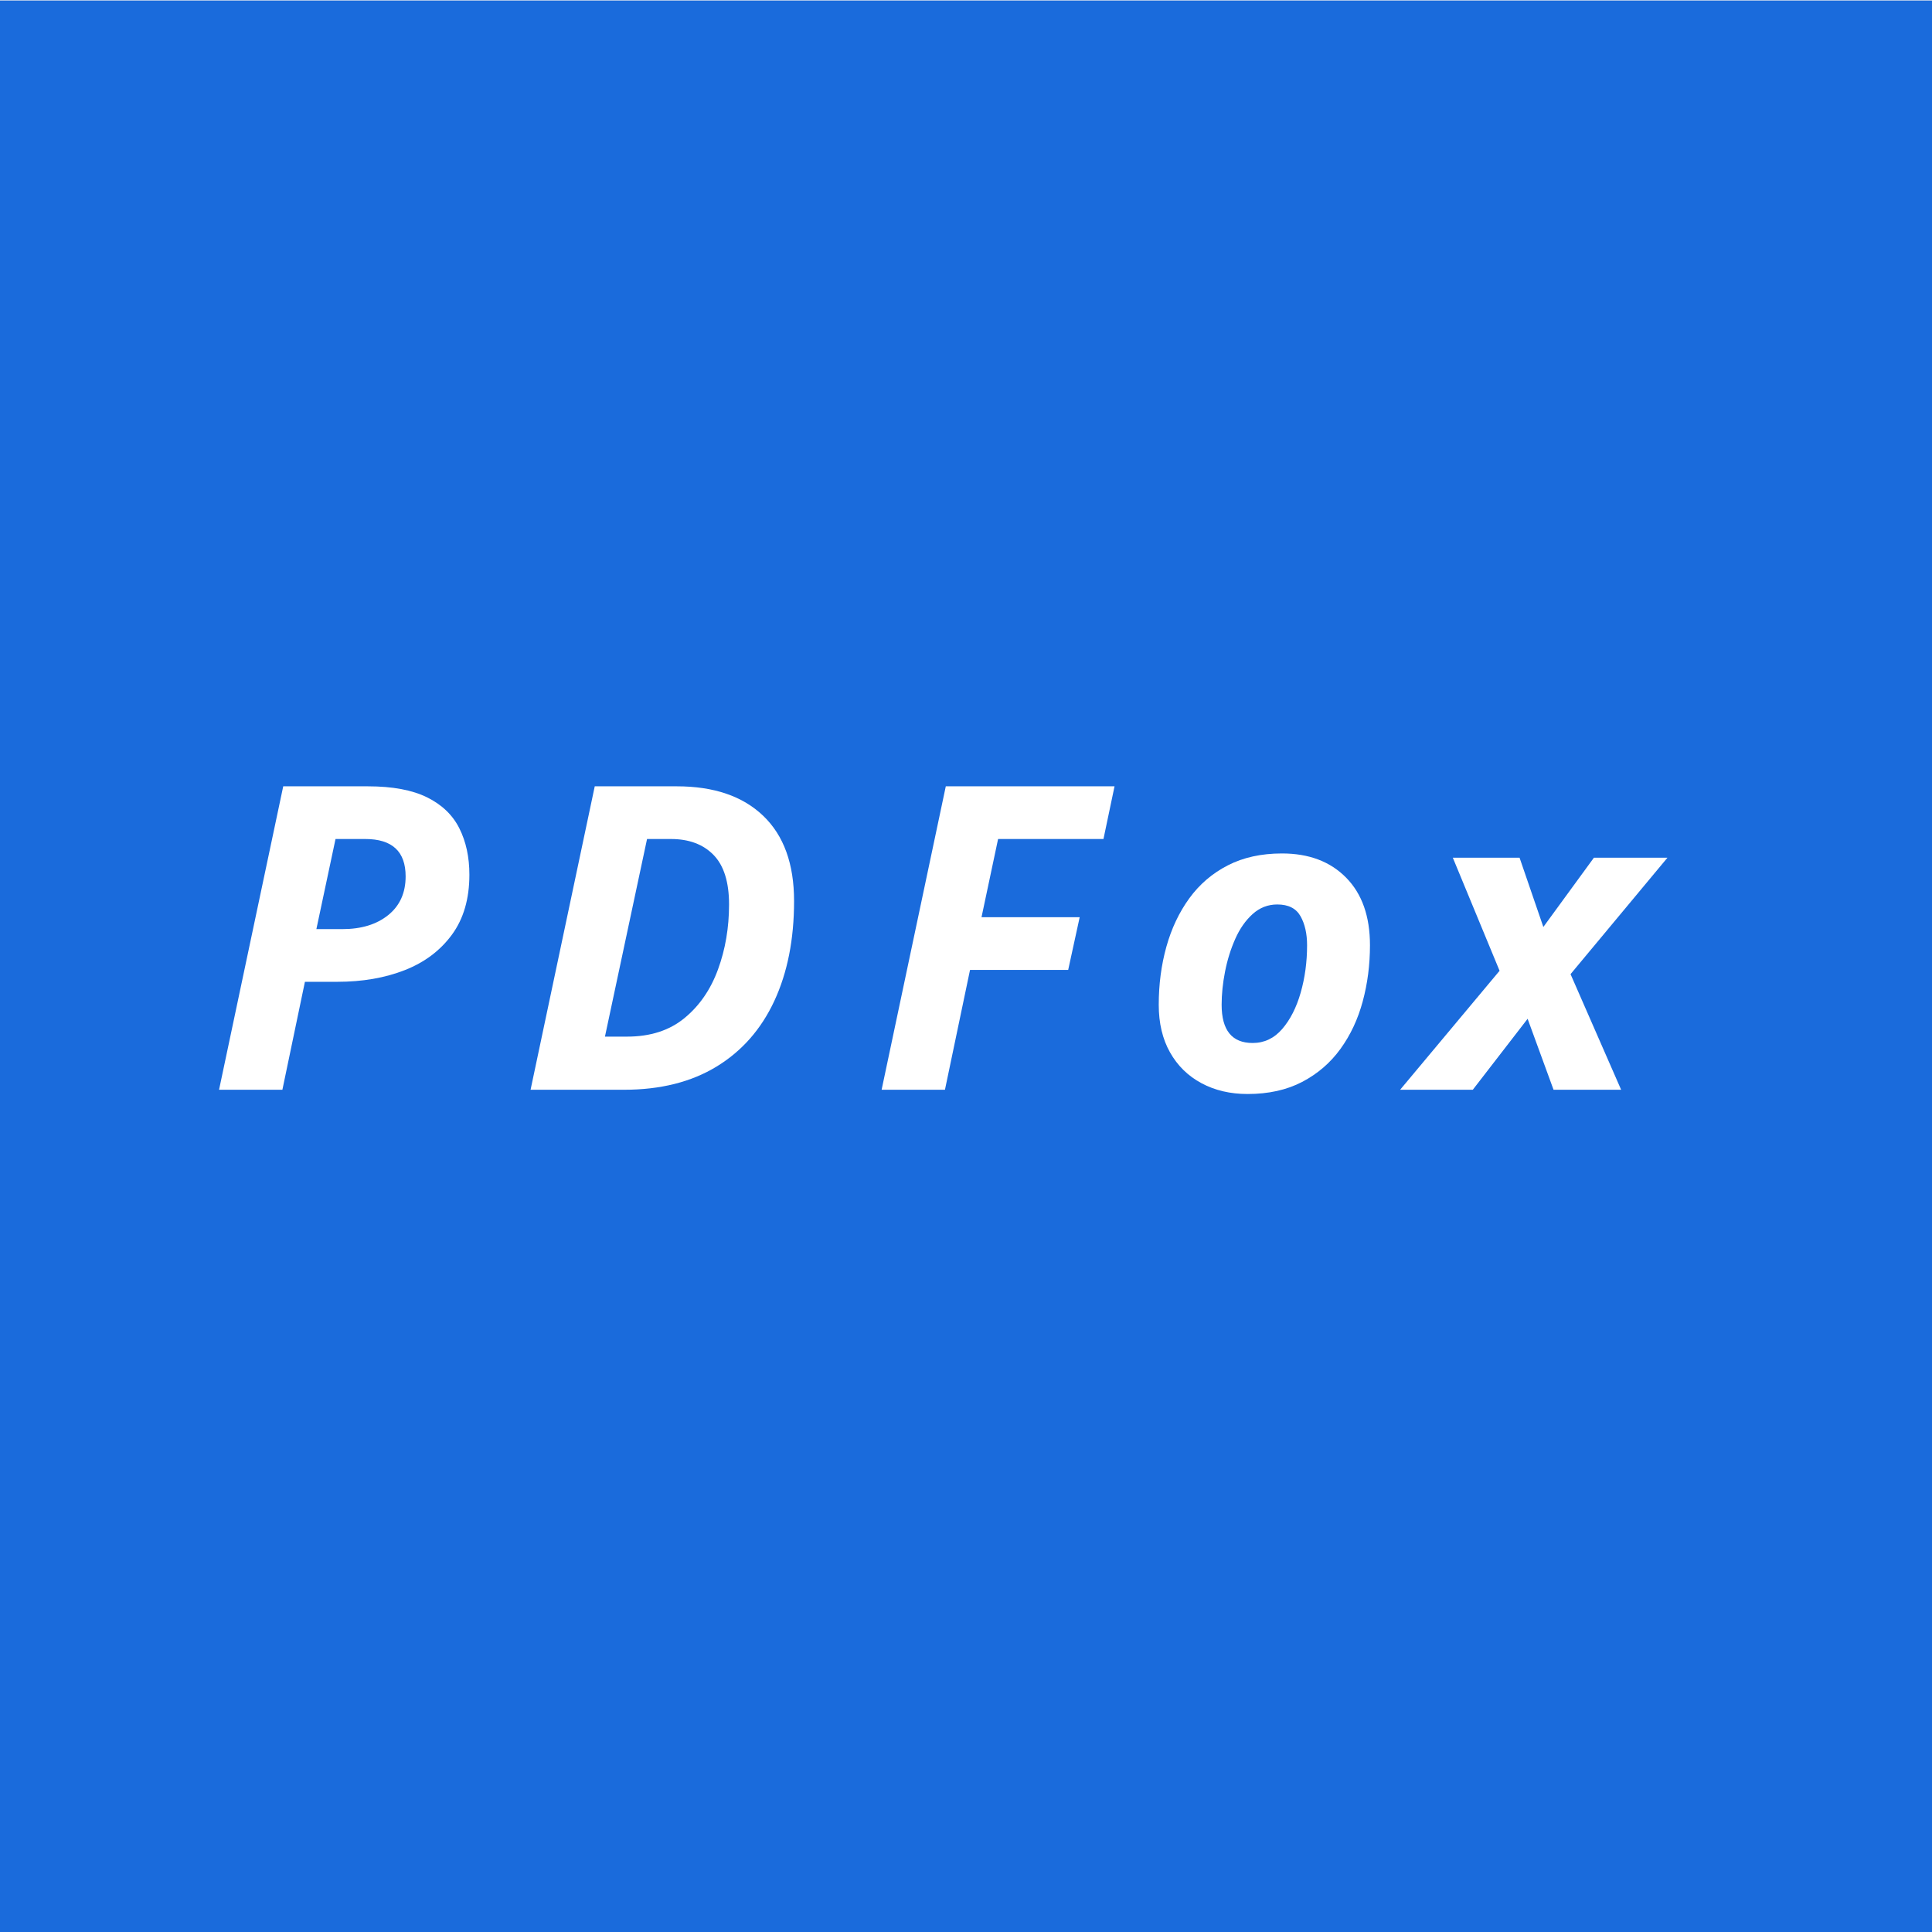
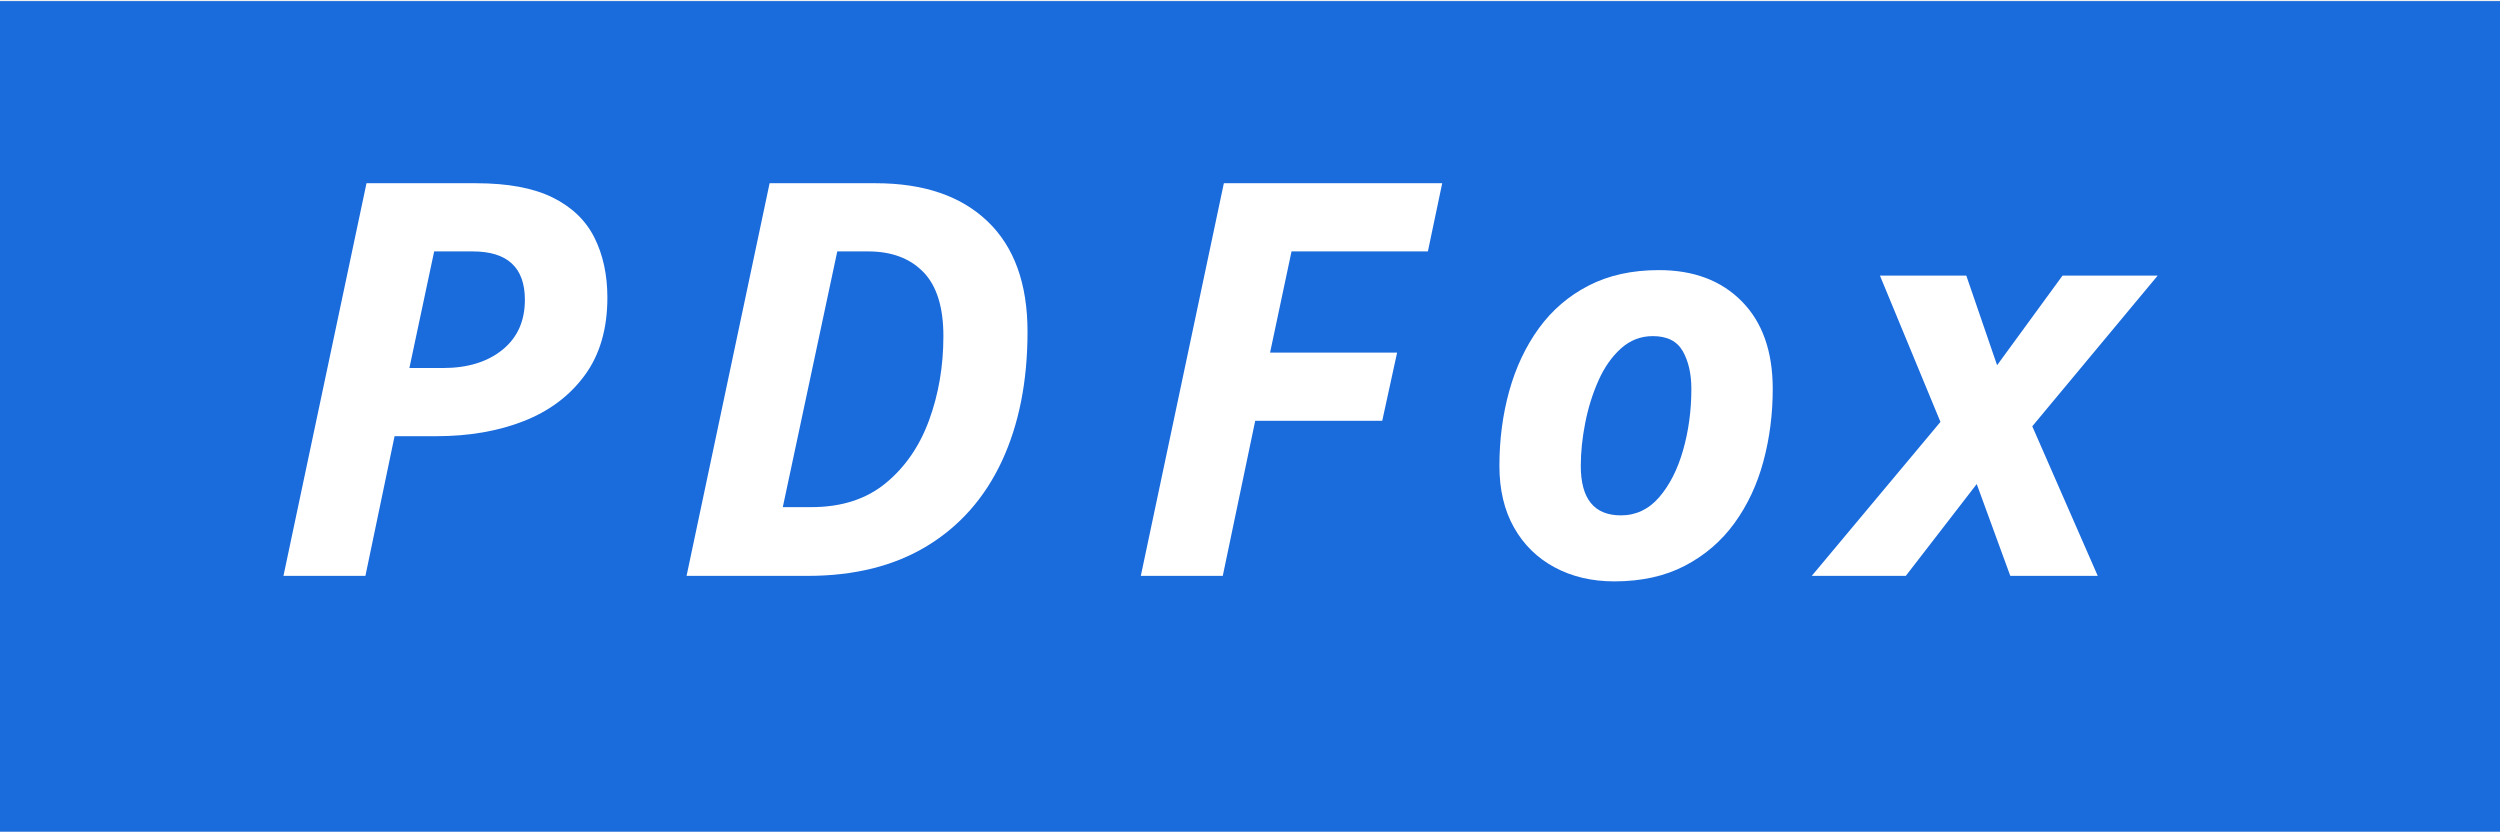
- <svg xmlns="http://www.w3.org/2000/svg" id="Capa_5" data-name="Capa 5" viewBox="0 0 1080 1080">
+ <svg xmlns="http://www.w3.org/2000/svg" id="Capa_5" data-name="Capa 5" viewBox="0 0 1080 359.29">
  <defs>
    <style>
      .cls-1 {
        letter-spacing: 0em;
      }

      .cls-2 {
        letter-spacing: 0em;
      }

      .cls-3 {
        fill: #1a6bdc;
        stroke-width: 0px;
      }

      .cls-4 {
        letter-spacing: 0em;
      }

      .cls-4, .cls-5 {
        opacity: .6;
      }

      .cls-6 {
        fill: #fff;
        font-family: Montserrat-BlackItalic, Montserrat;
        font-size: 237.58px;
        font-style: italic;
        font-weight: 800;
      }

      .cls-7 {
        letter-spacing: 0em;
      }

      .cls-5 {
        letter-spacing: -.01em;
      }
    </style>
  </defs>
-   <rect class="cls-3" y=".29" width="1080" height="1080" />
-   <text class="cls-6" transform="translate(116.28 609.18)">
+   <rect class="cls-3" y=".48" width="1080" height="358.81" />
+   <text class="cls-6" transform="translate(116.28 248.78)">
    <tspan class="cls-7" x="0" y="0">P</tspan>
    <tspan class="cls-1" x="174.14" y="0">D</tspan>
    <tspan class="cls-2" x="370.38" y="0">F</tspan>
    <tspan class="cls-5" x="521.01" y="0">o</tspan>
    <tspan class="cls-4" x="678.04" y="0">x</tspan>
  </text>
</svg>
